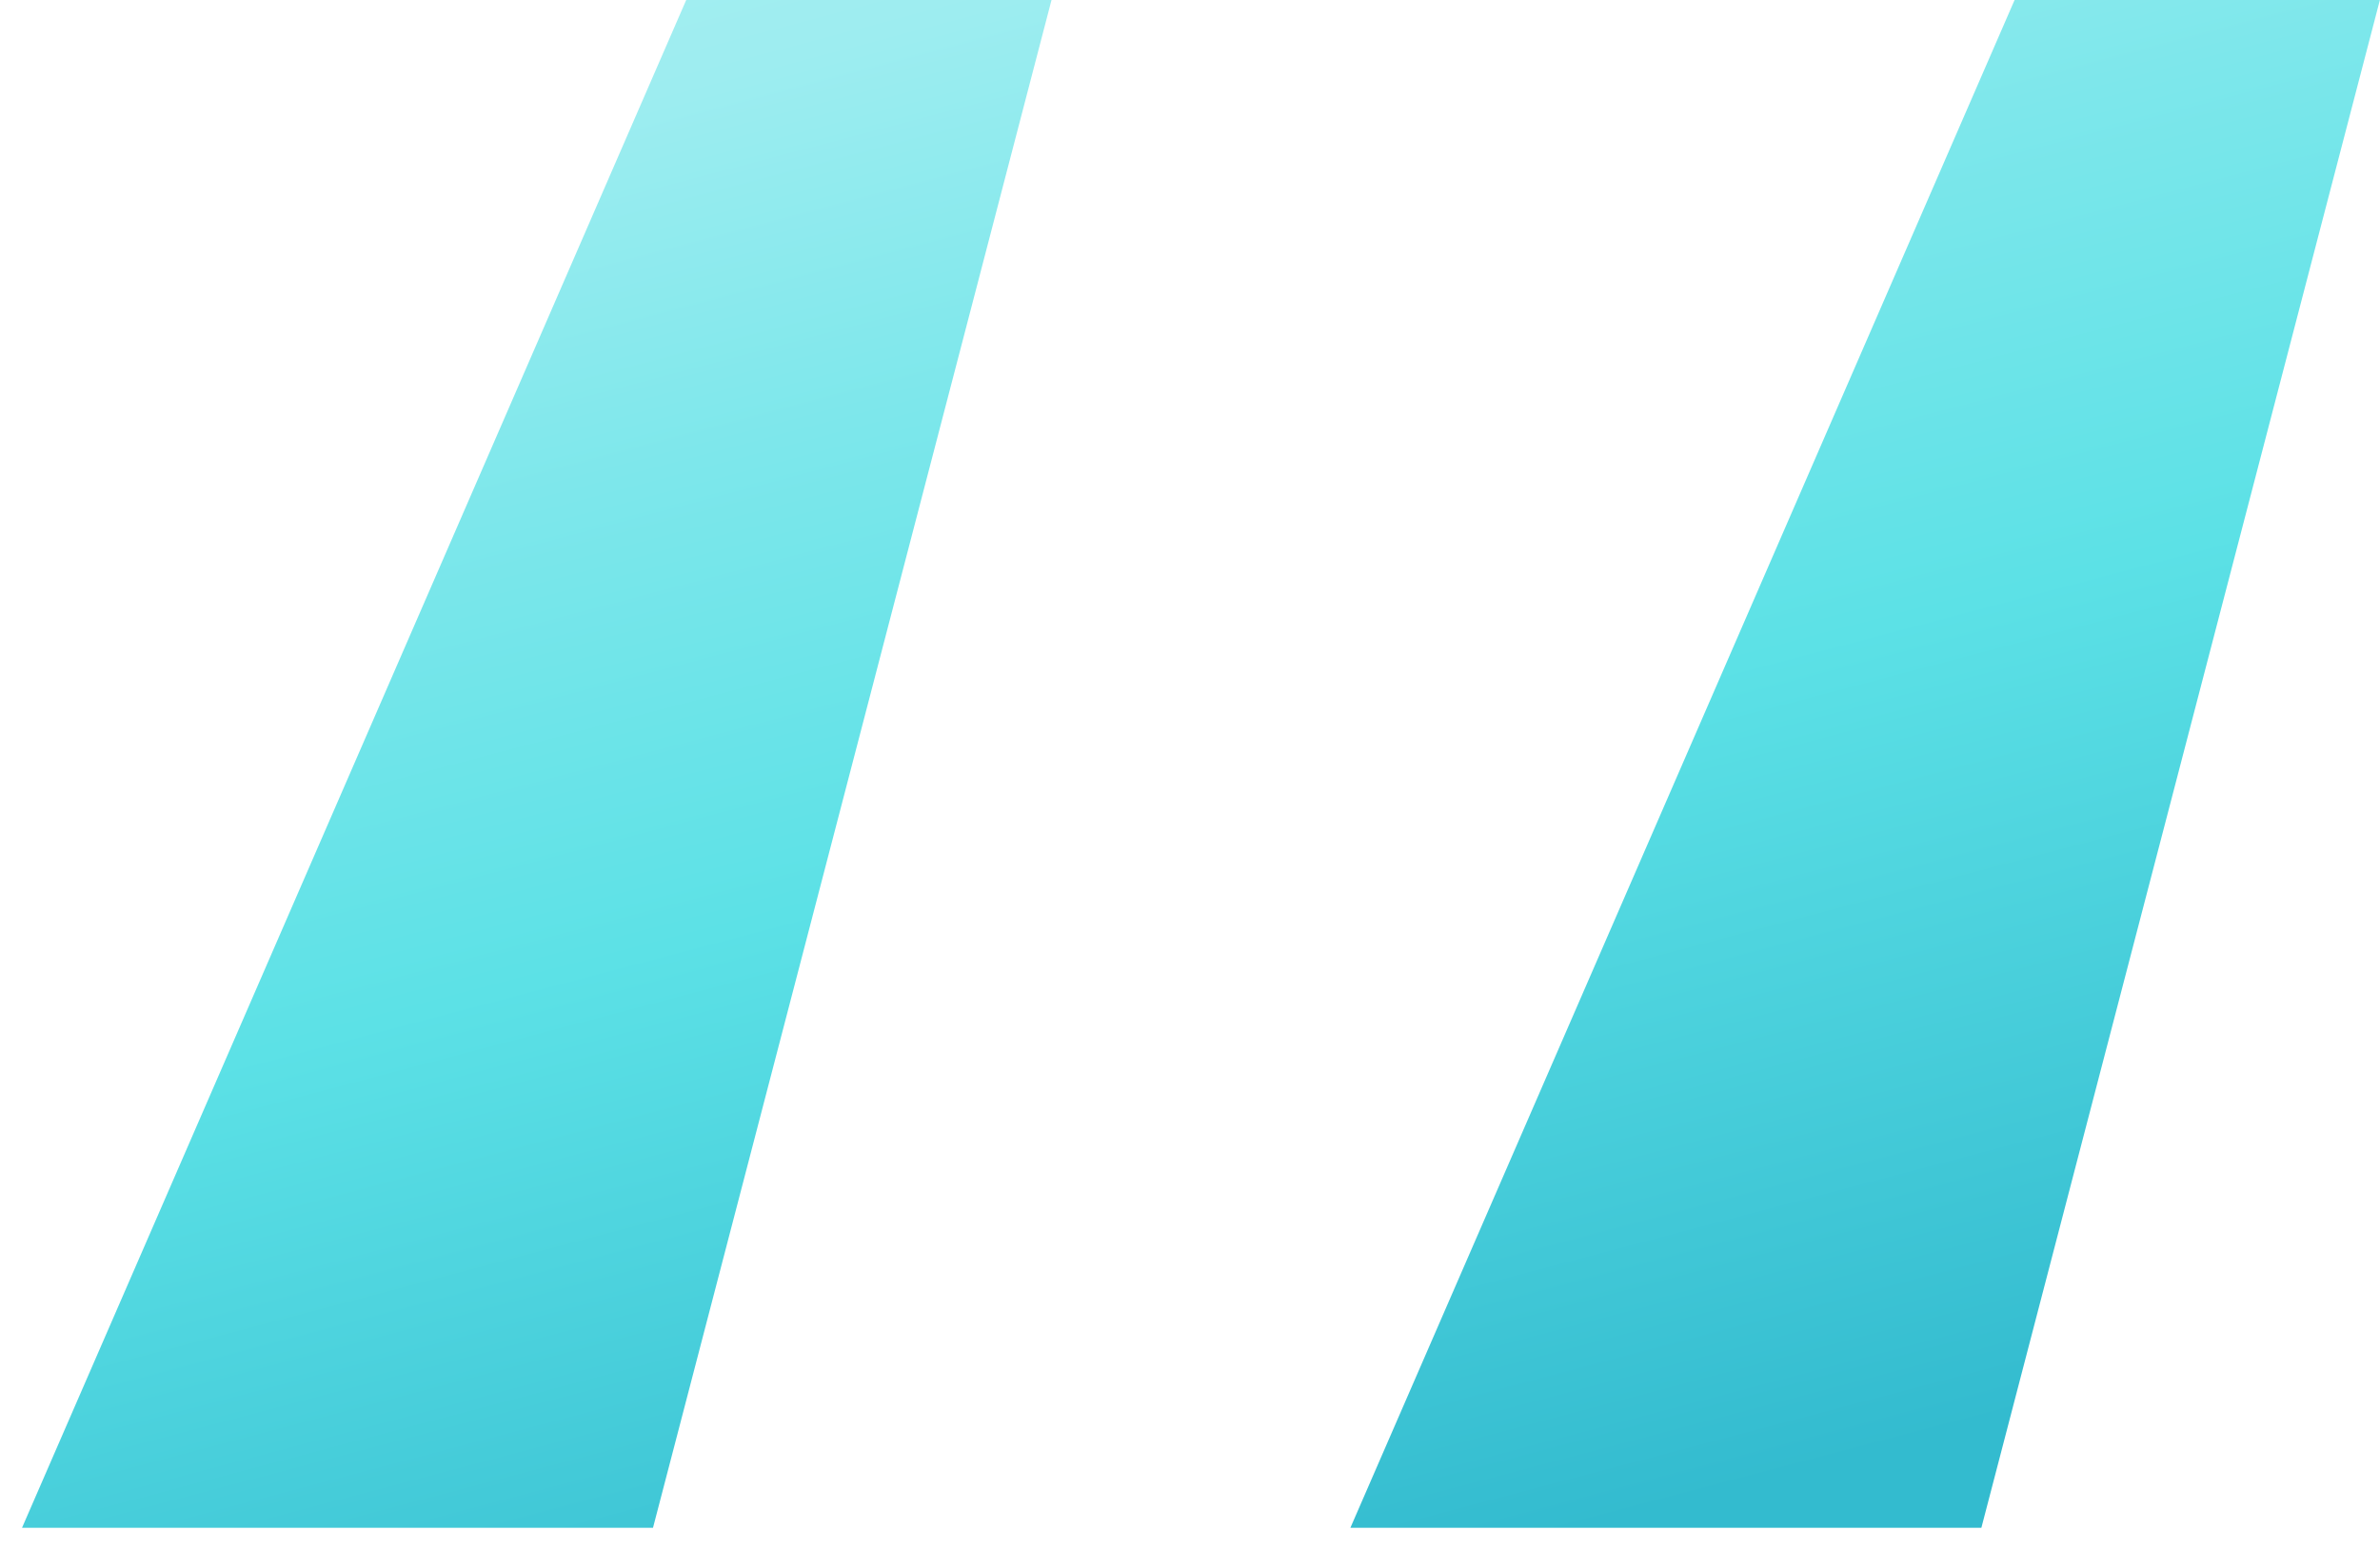
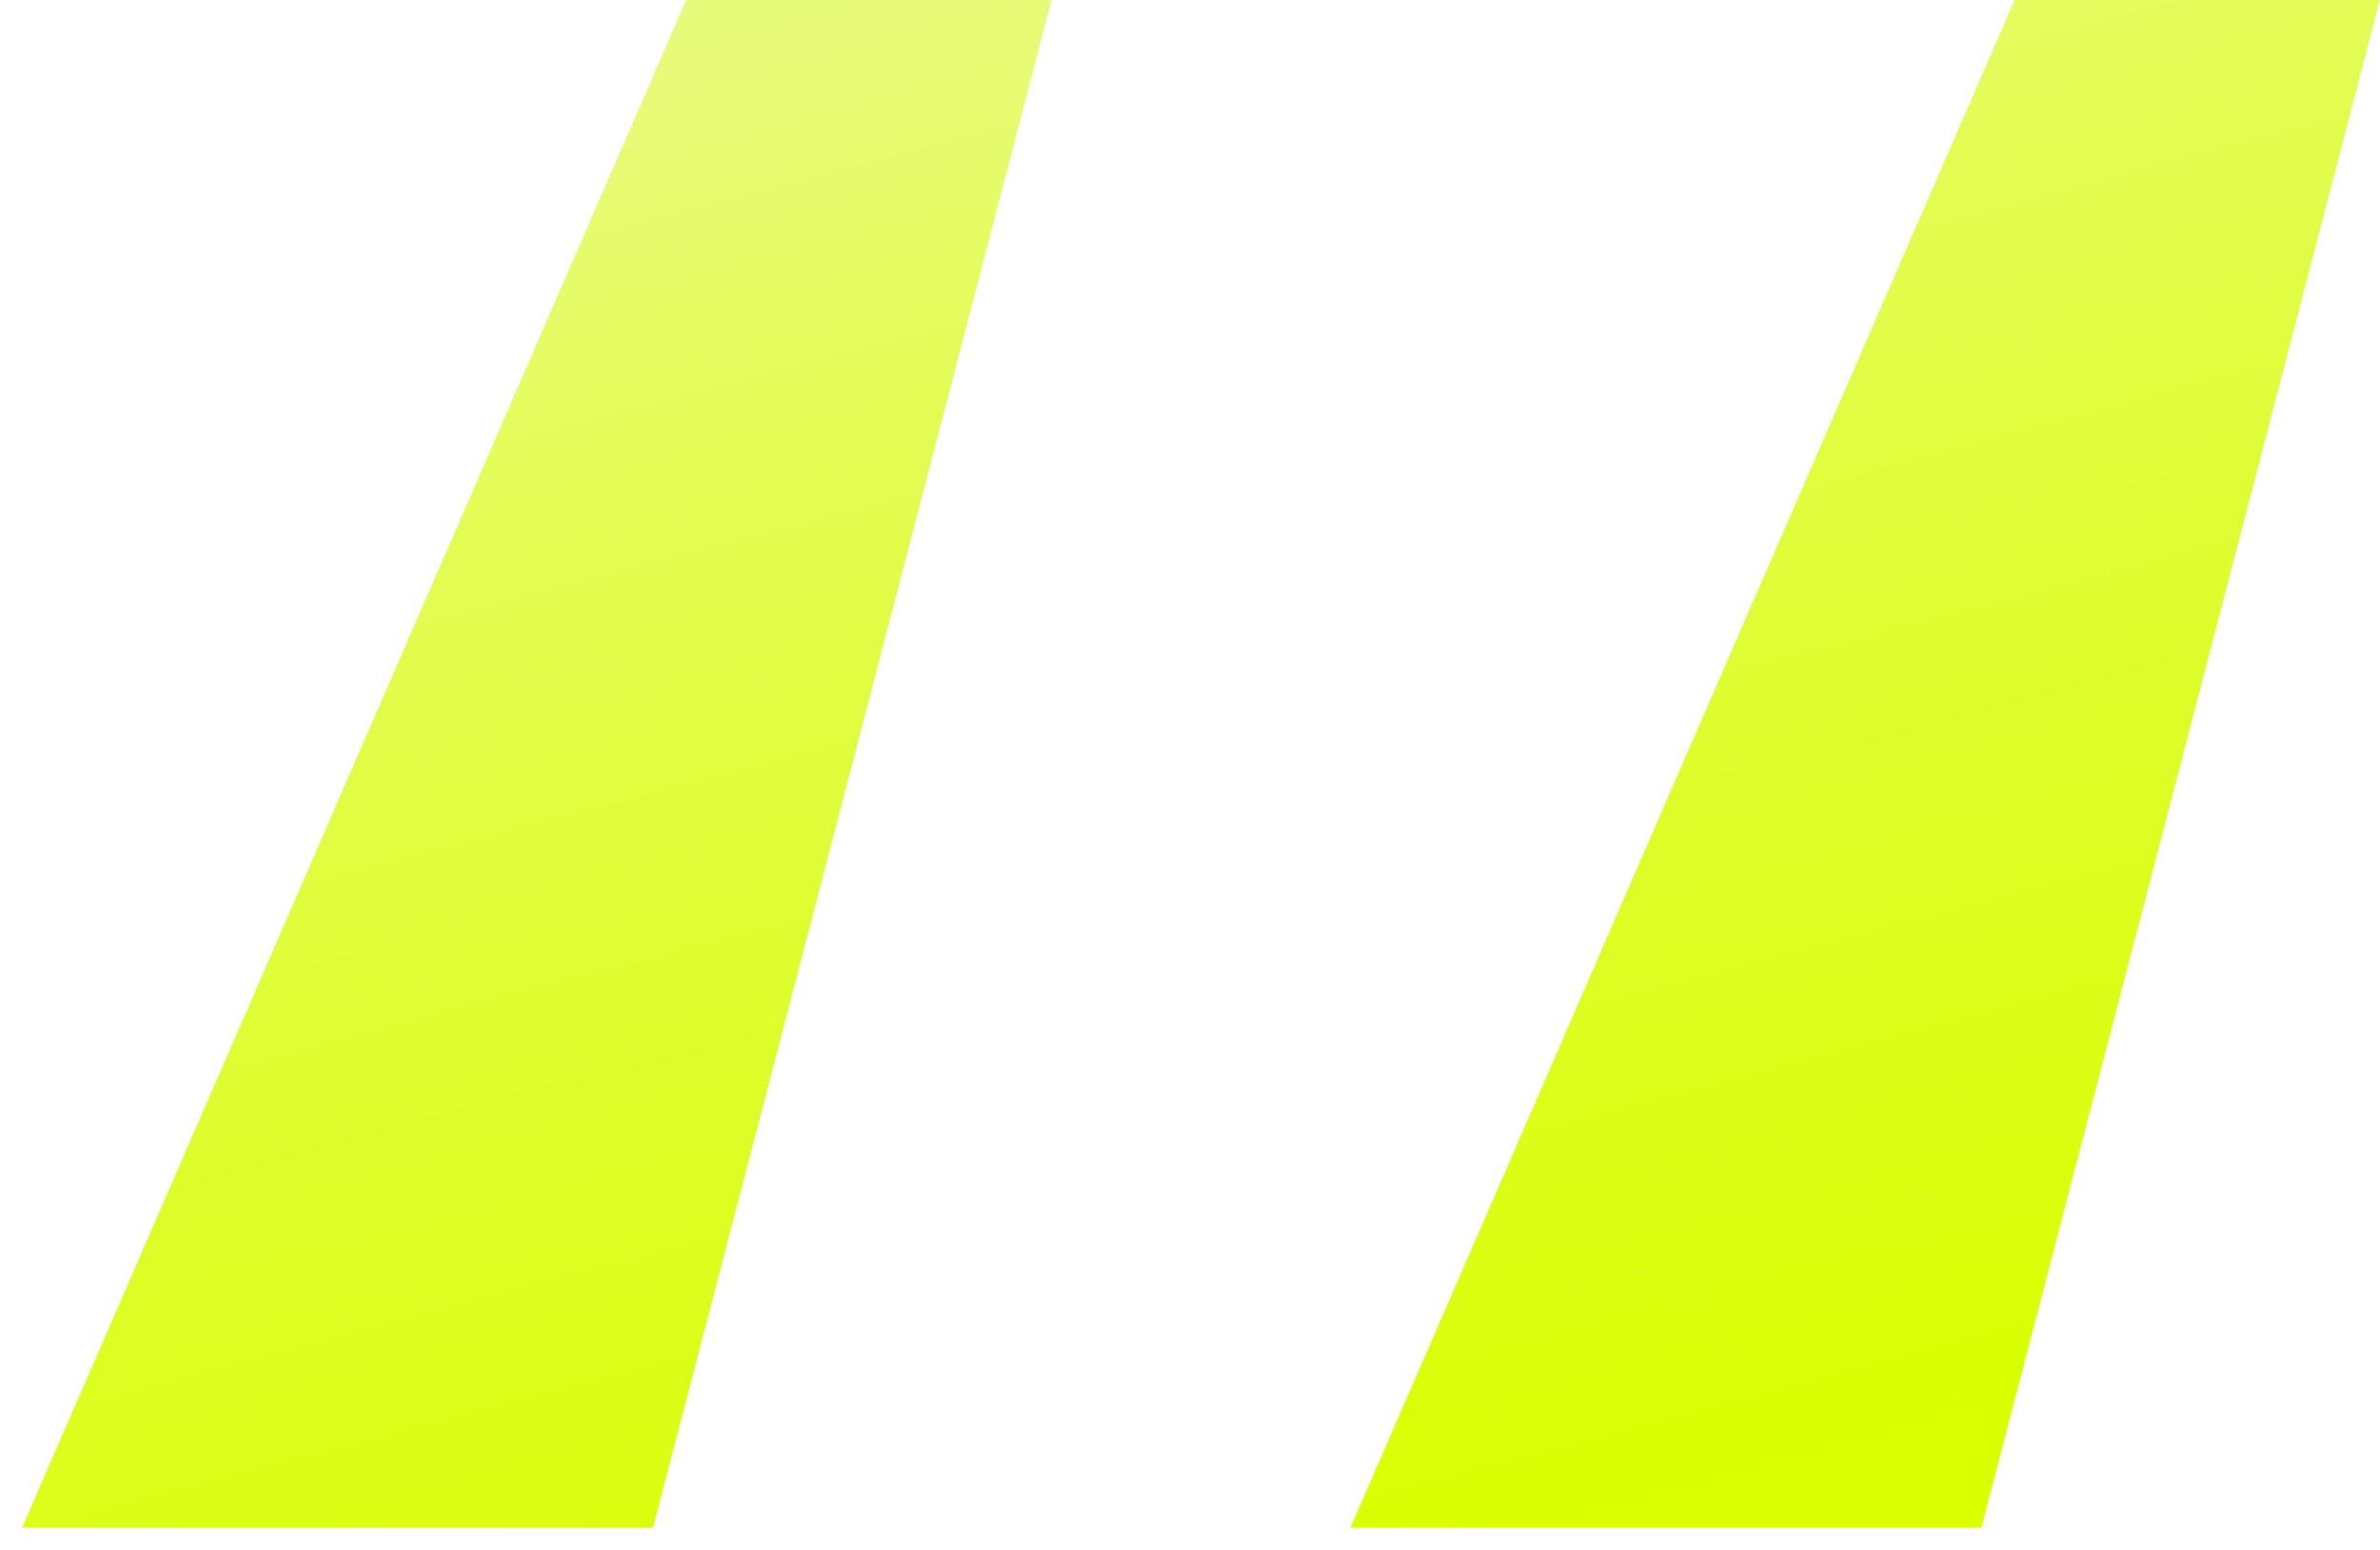
<svg xmlns="http://www.w3.org/2000/svg" width="43" height="28" viewBox="0 0 43 28" fill="none">
  <path d="M11.798 27.6L18.998 0H12.398L0.398 27.6H11.798ZM35.798 27.6L42.998 0H36.398L24.398 27.6H35.798Z" fill="url(#paint0_linear_310_509)" />
  <defs>
    <linearGradient id="paint0_linear_310_509" x1="28.861" y1="-24.797" x2="41.794" y2="24.147" gradientUnits="userSpaceOnUse">
-       <stop offset="0.009" stop-color="#DEF9FA" />
-       <stop offset="0.172" stop-color="#BEF3F5" />
-       <stop offset="0.42" stop-color="#9DEDF0" />
-       <stop offset="0.551" stop-color="#7DE7EB" />
-       <stop offset="0.715" stop-color="#5CE1E6" />
-       <stop offset="1" stop-color="#33BBCF" />
+       <stop offset="0.009" stop-color="#eff7c1" />
+       <stop offset="0.172" stop-color="#e8f795" />
+       <stop offset="0.42" stop-color="#e7fb78" />
+       <stop offset="0.551" stop-color="#e3fc55" />
+       <stop offset="0.715" stop-color="#defd32" />
+       <stop offset="1" stop-color="#d9ff00" />
    </linearGradient>
  </defs>
</svg>
